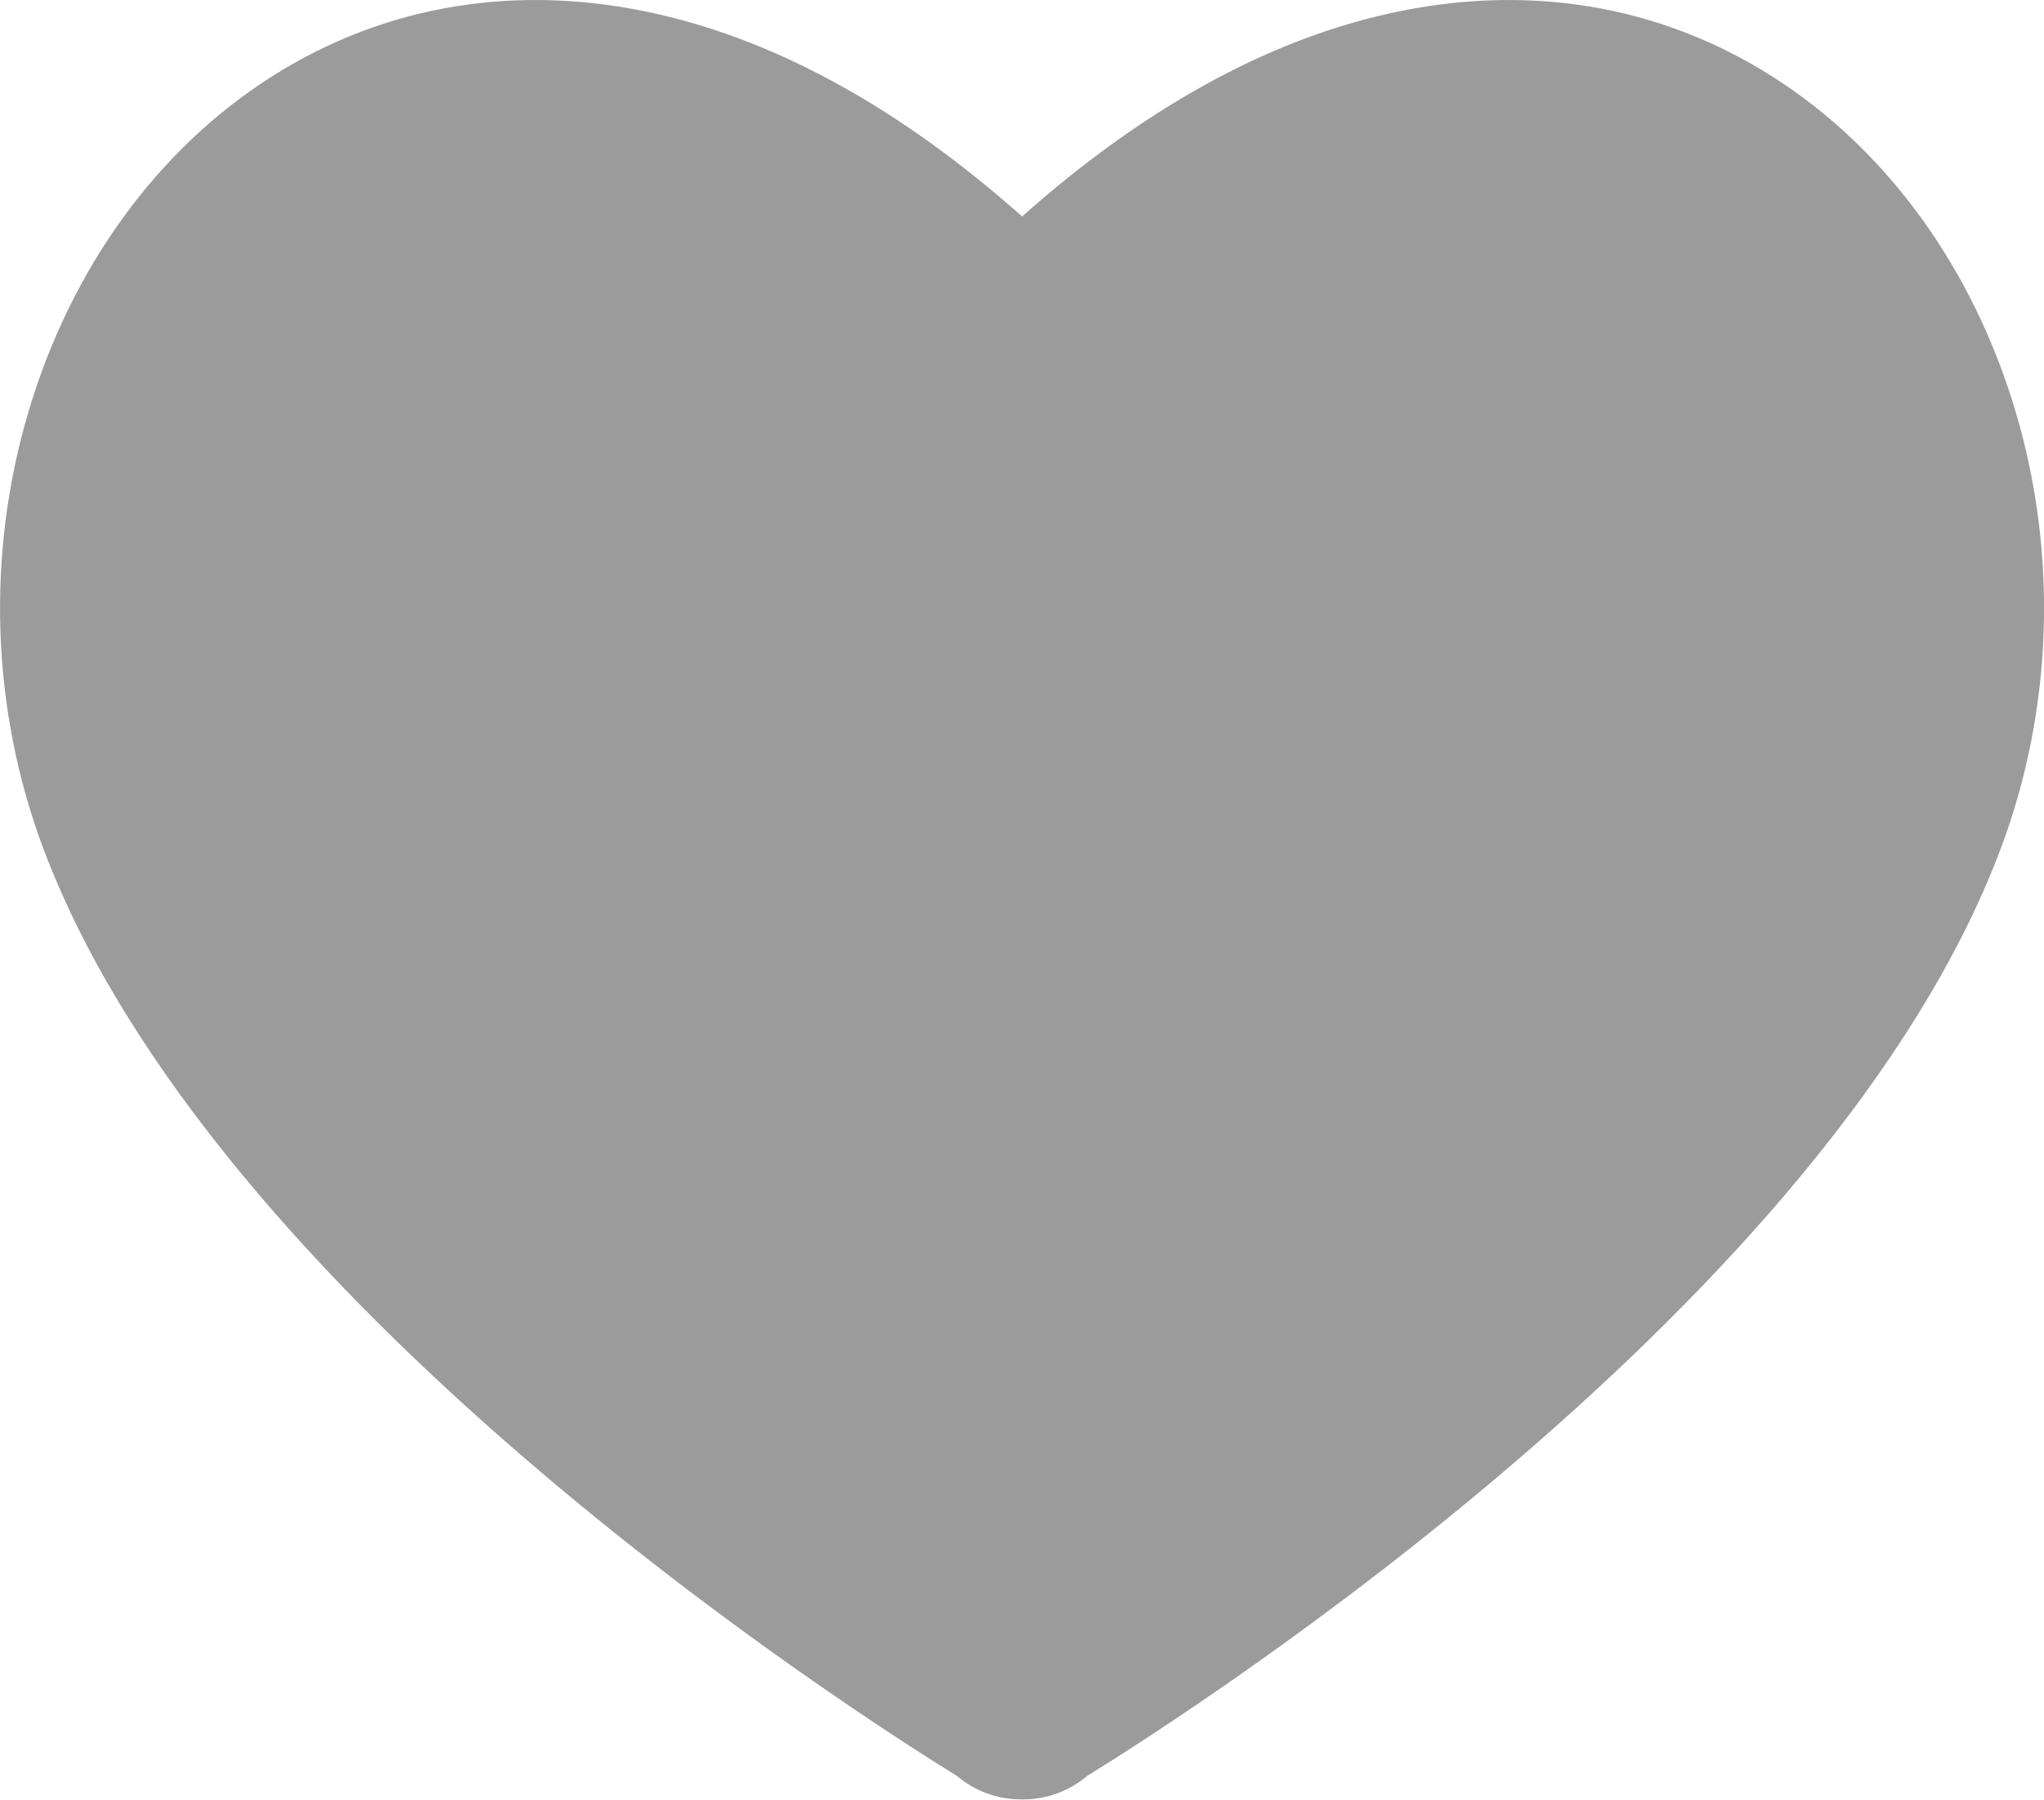
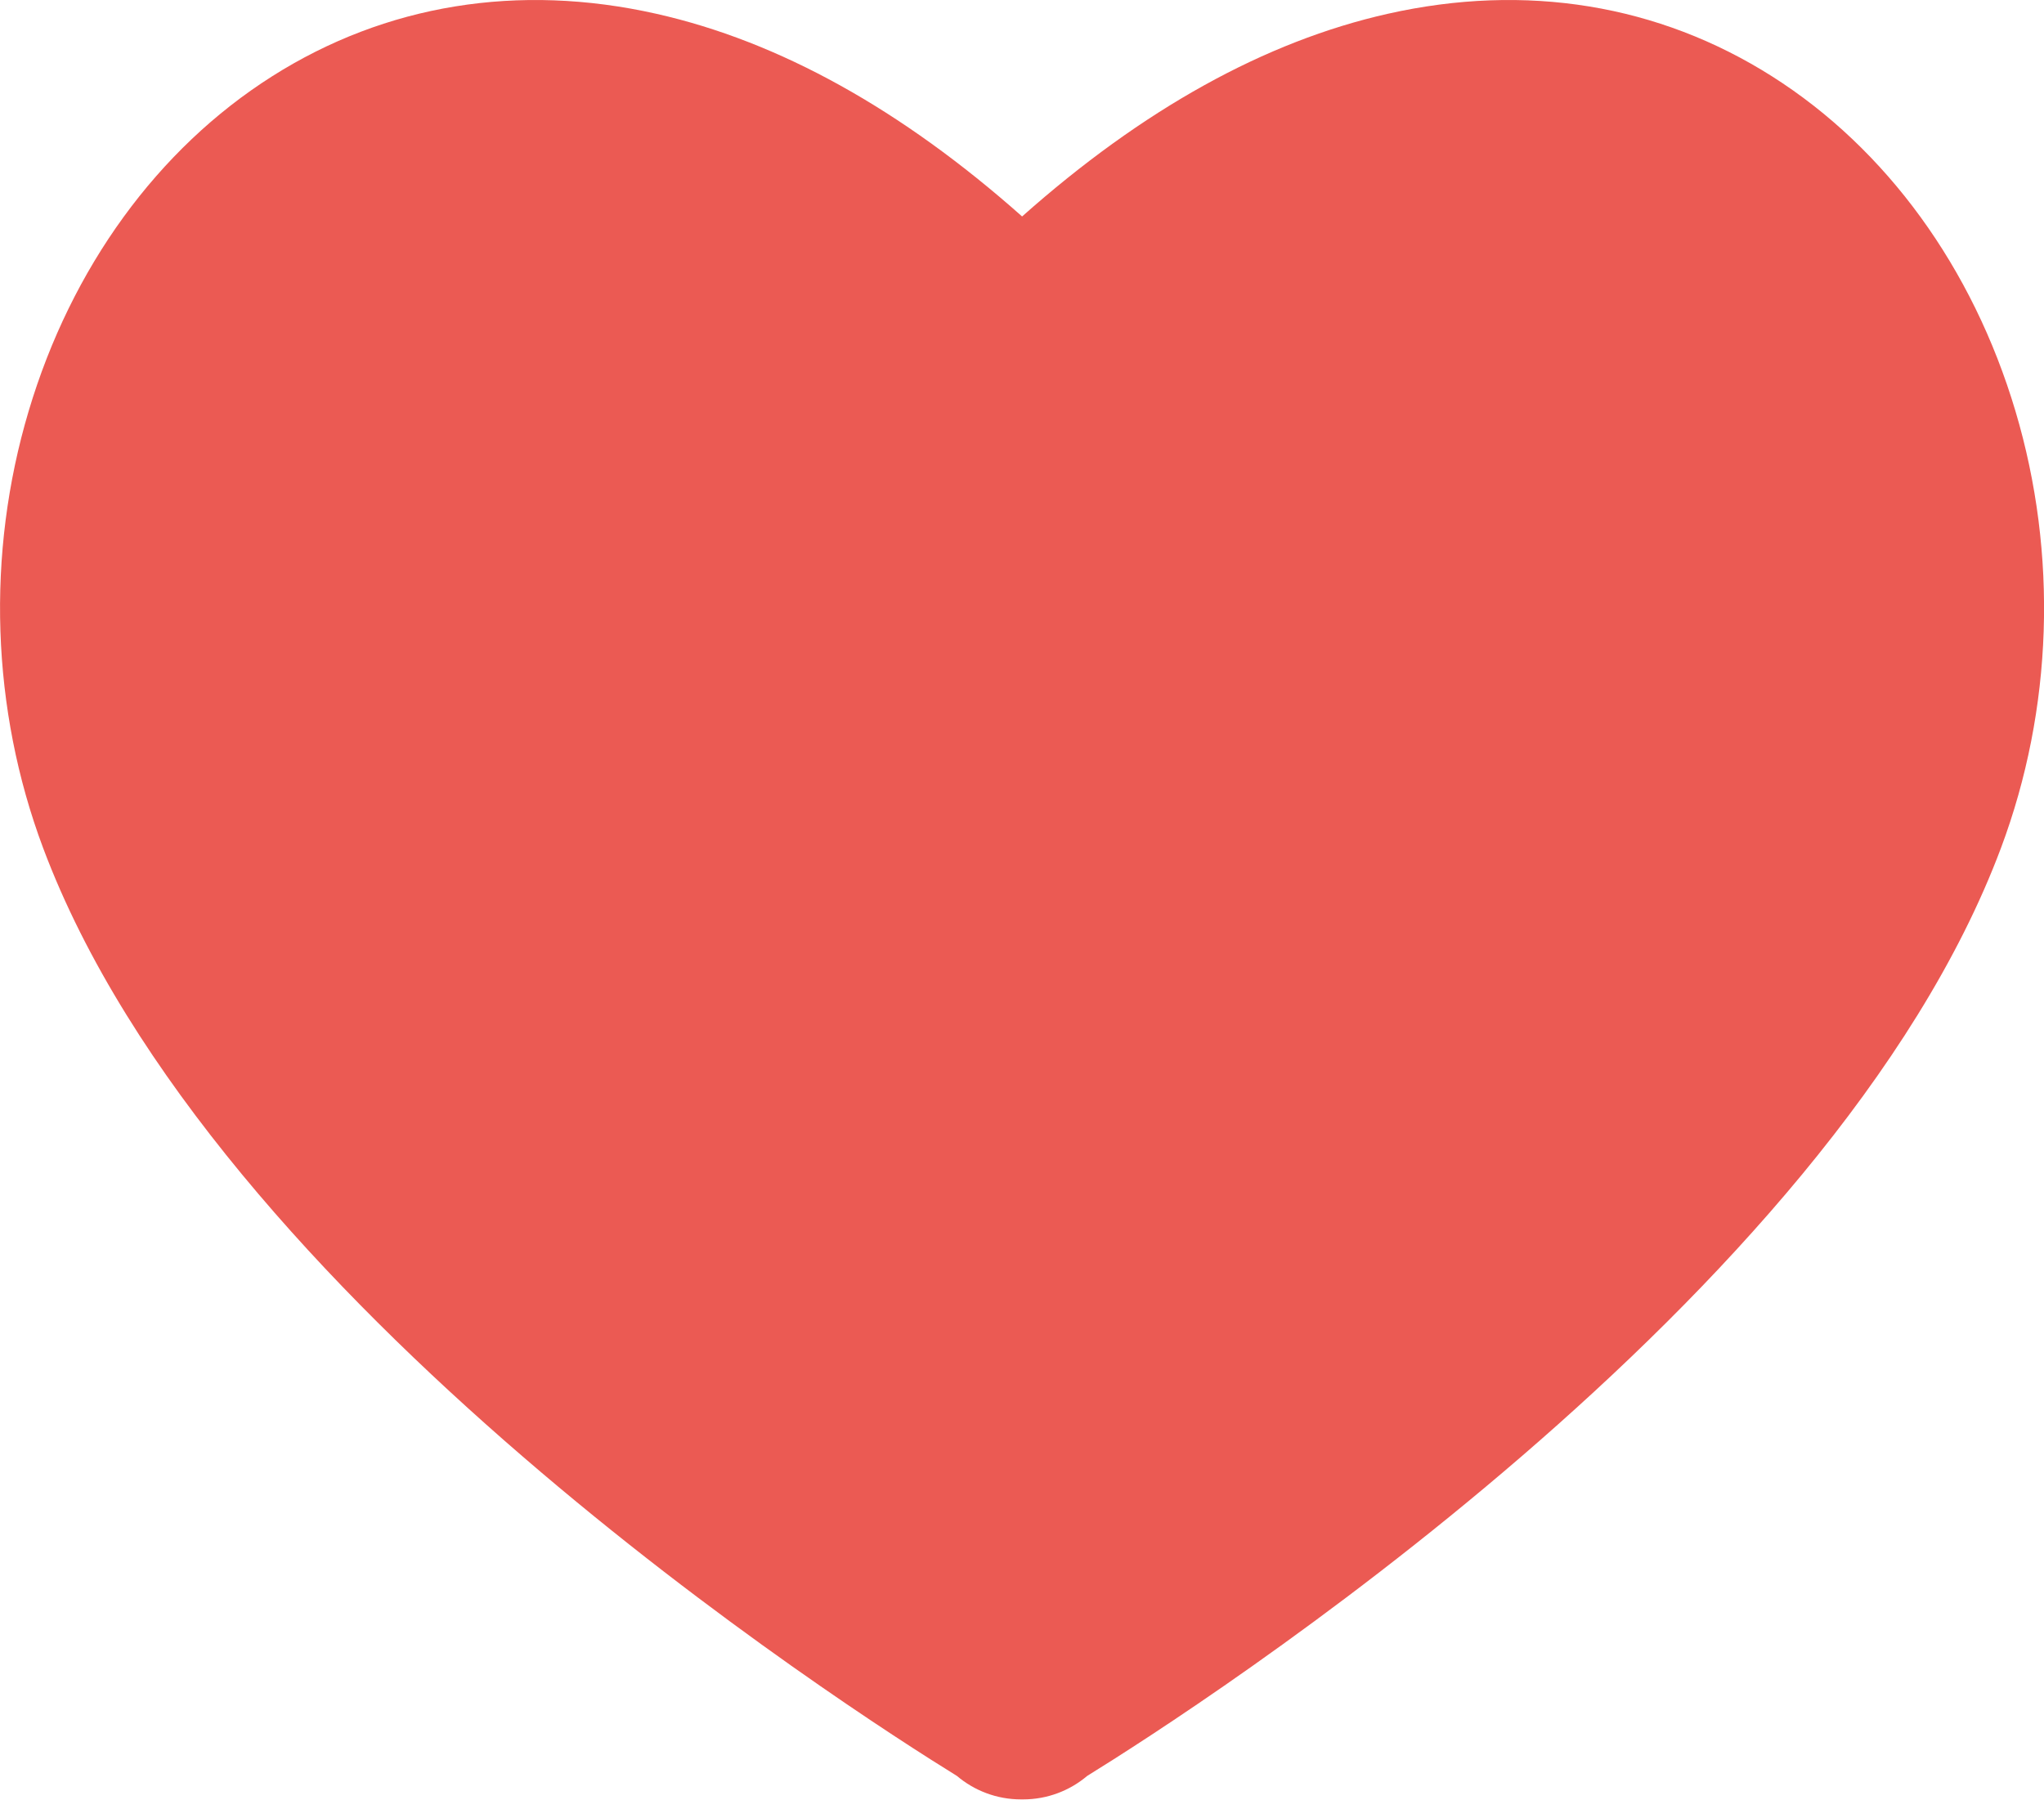
<svg xmlns="http://www.w3.org/2000/svg" id="_레이어_2" data-name="레이어 2" viewBox="0 0 206.28 181.63">
  <defs>
    <style>
      .heartGy-5 {
-         fill: #9b9b9b;
+         fill: #EB5A53;
      }
    </style>
  </defs>
  <g id="_최종" data-name="최종">
    <path class="heartGy-5" d="M201.94,85.59c-17.11,45.69-81.1,86.8-92.22,93.67-1.76,1.49-4.03,2.37-6.46,2.37h-.23c-2.43,0-4.7-.88-6.46-2.37-11.14-6.88-75.11-47.99-92.22-93.67C-.89,71.59-1.41,55.93,2.89,41.5,7.2,27.02,15.92,15.02,27.45,7.71,38.91,.44,52.32-1.74,66.23,1.39c12.38,2.78,24.76,9.66,36.92,20.46,12.15-10.8,24.53-17.68,36.91-20.46,13.91-3.13,27.32-.95,38.78,6.32,11.53,7.31,20.25,19.31,24.56,33.79,4.3,14.43,3.78,30.09-1.46,44.09Z" />
  </g>
</svg>
